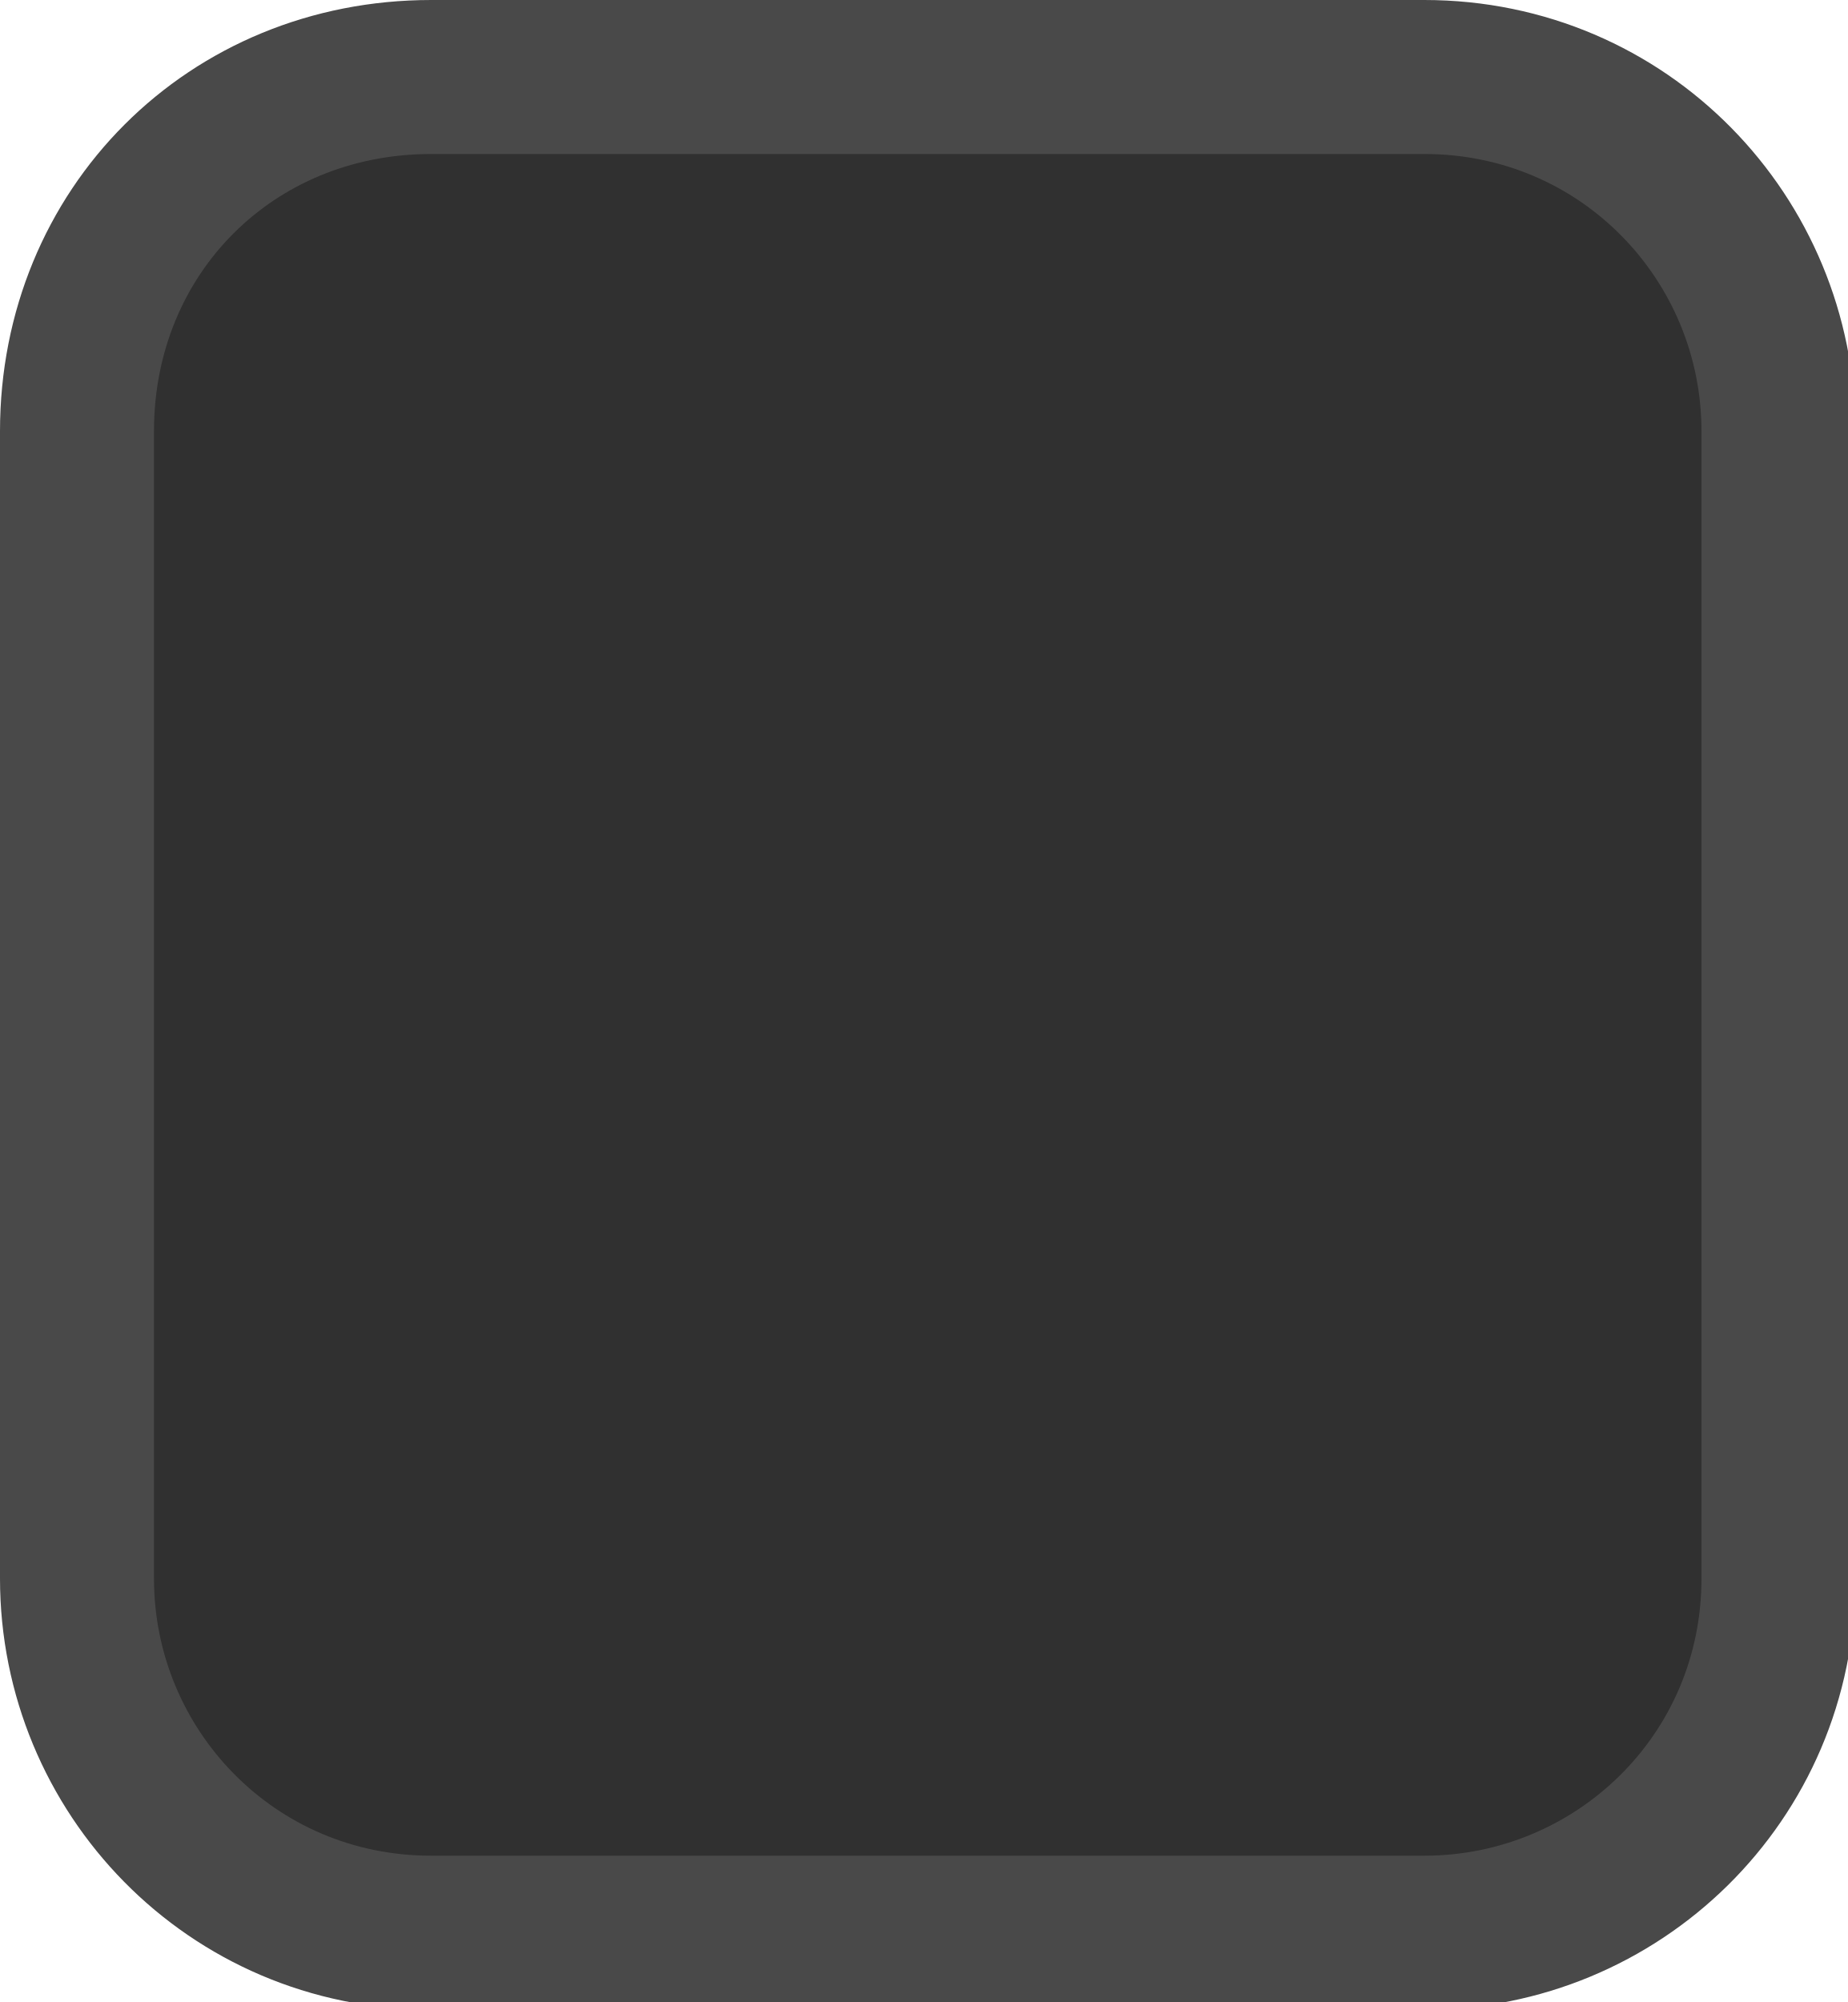
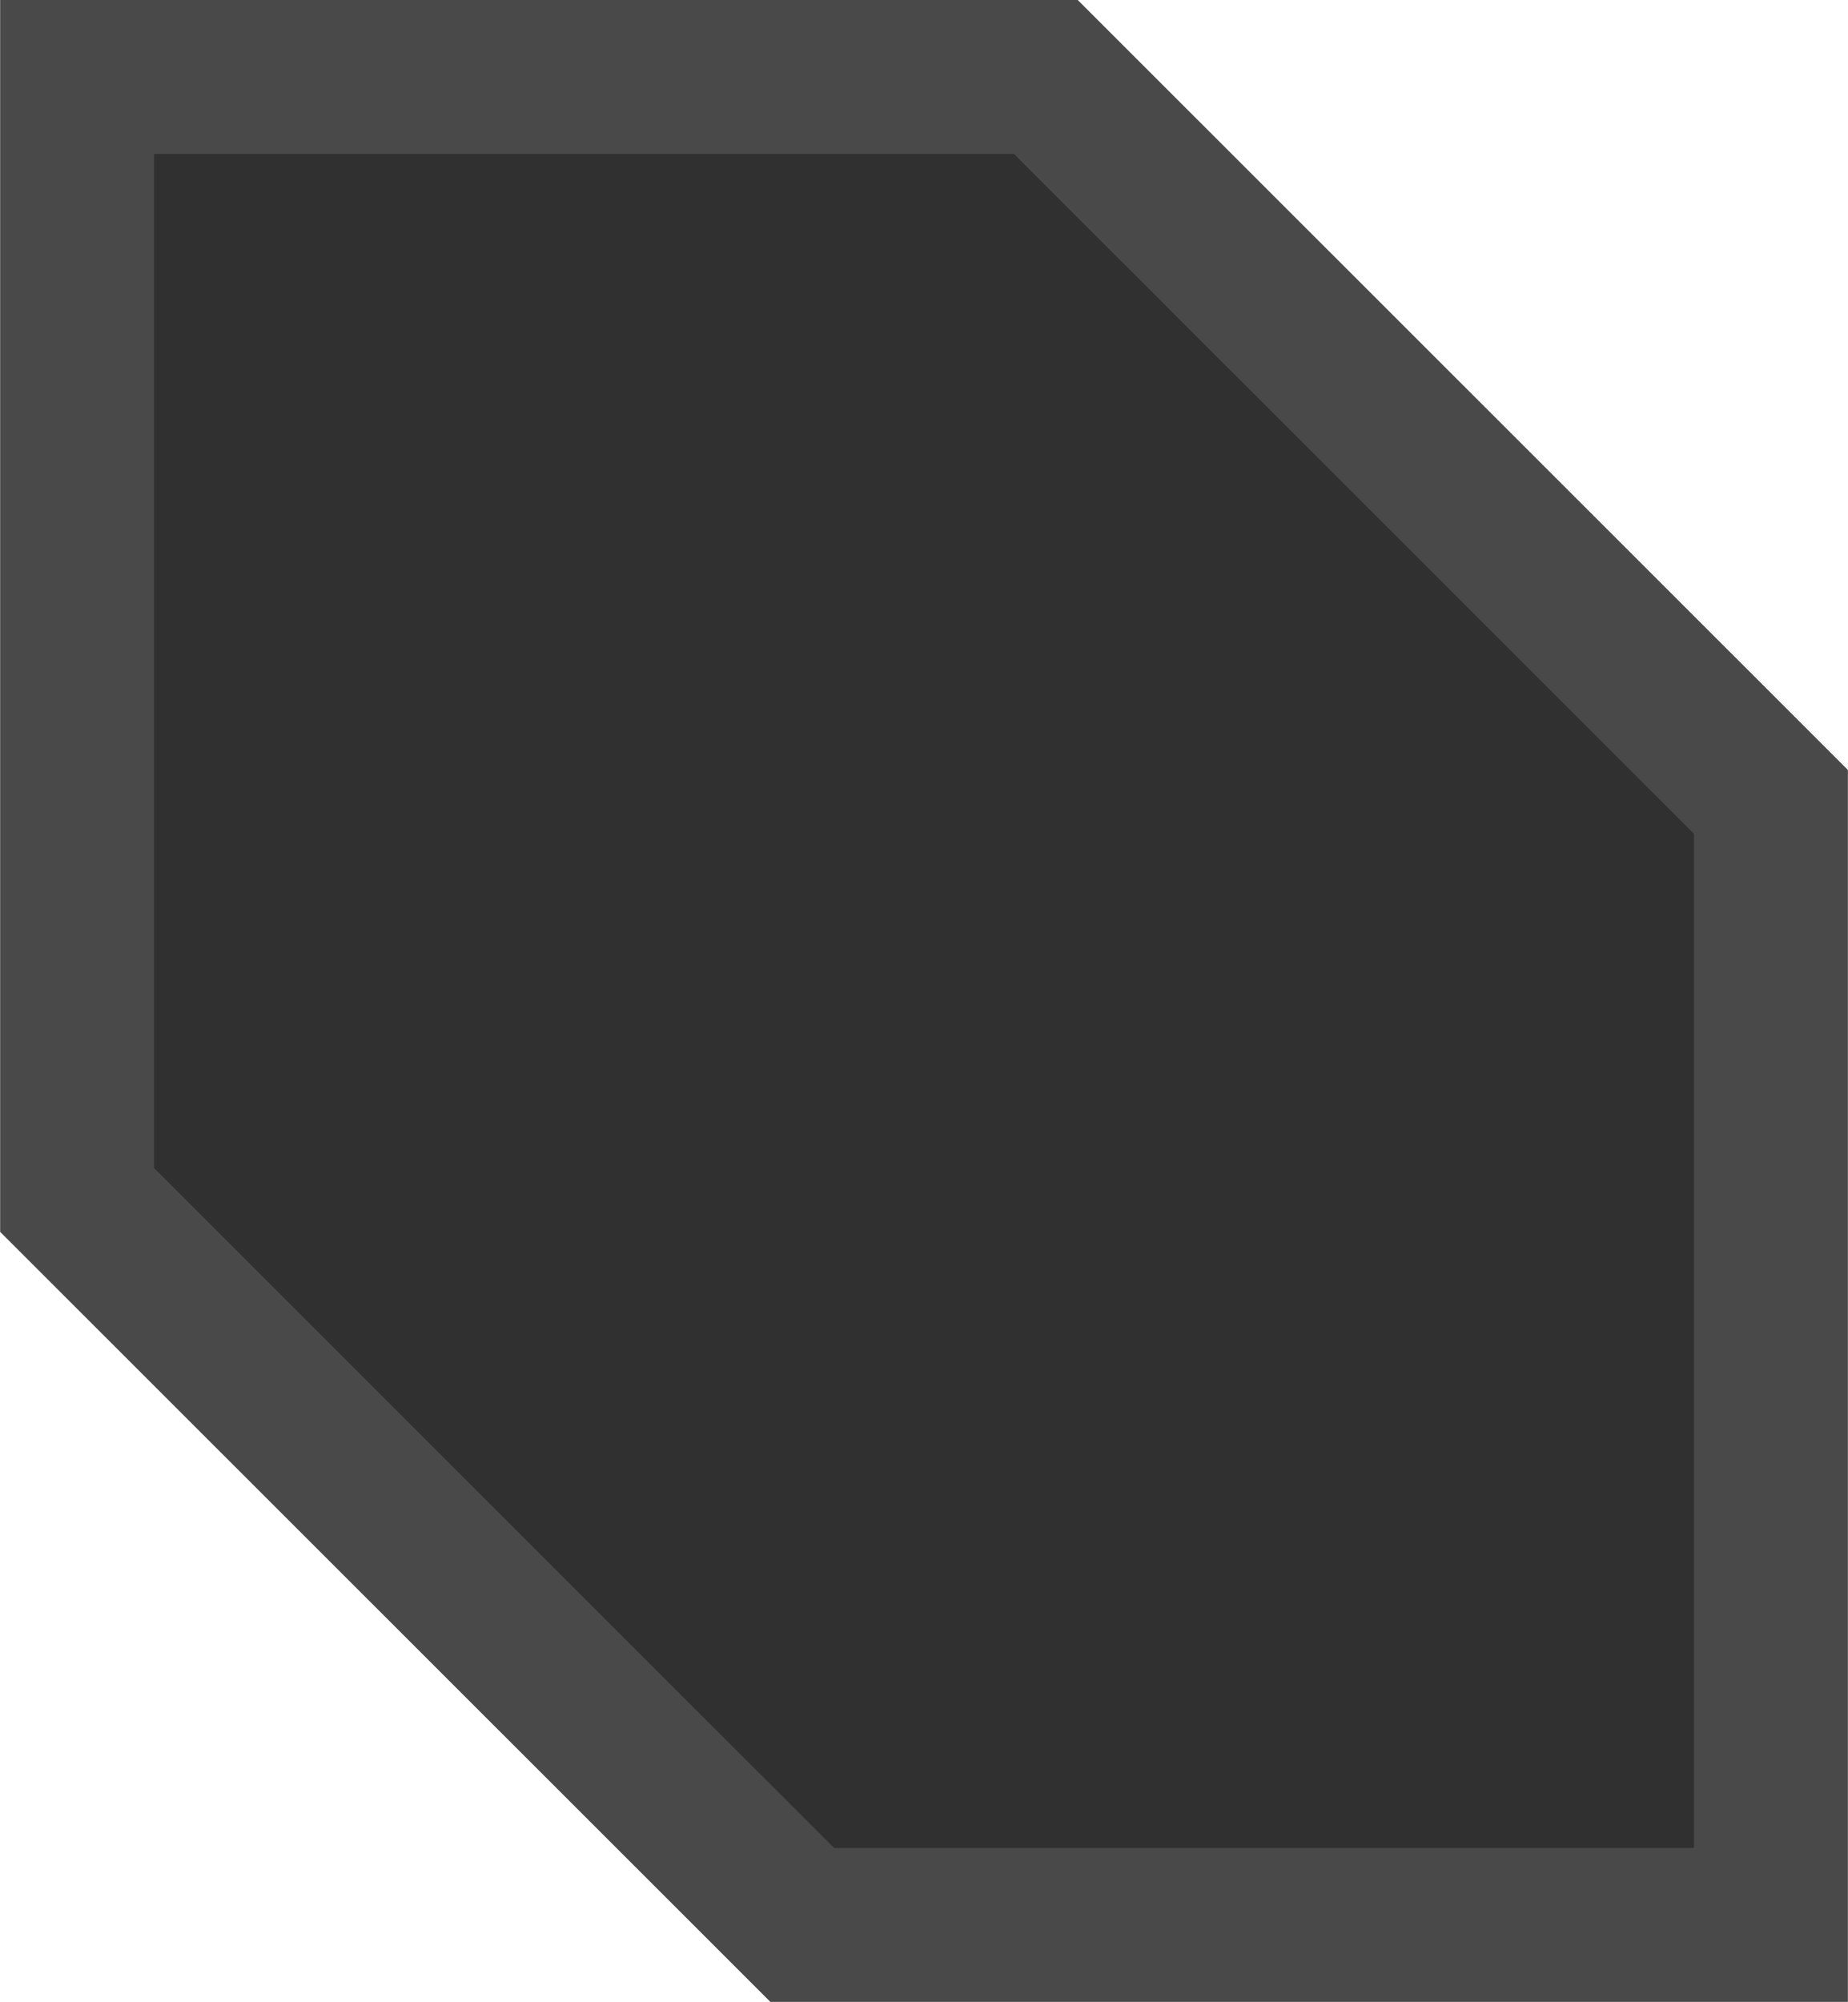
- <svg xmlns="http://www.w3.org/2000/svg" version="1.1" viewBox="0 0 24 26">
-   <defs>
-     <style>
-       .cls-1 {
-         fill: #303030;
-         stroke: #494949;
-         stroke-miterlimit: 15.1;
-         stroke-width: 2px;
-       }
-     </style>
-   </defs>
-   <g>
-     <g id="svg825">
-       <g id="layer1">
-         <path id="path5999" class="cls-1" d="M1,5.6v14.9c0,2.5,2,4.6,4.6,4.6h12.9c2.5,0,4.6-2,4.6-4.6V5.6c0-2.5-2-4.6-4.6-4.6H5.6C3,1,1,3,1,5.6Z" />
-       </g>
-     </g>
+ <svg xmlns="http://www.w3.org/2000/svg" width="24" height="26" viewBox="0 0 6.35 6.879" version="1.1" id="svg825">
+   <defs id="defs819" />
+   <g id="layer1" transform="translate(0,-290.1208)">
+     <path style="fill:#303030;fill-opacity:1;stroke:#494949;stroke-width:0.529;stroke-linecap:butt;stroke-linejoin:miter;stroke-miterlimit:4;stroke-dasharray:none;stroke-opacity:1" d="m 0.265,290.385 v 3.859 l 2.492,2.491 3.329,-2e-5 v -3.859 l -2.492,-2.491 z" id="path5999" />
  </g>
</svg>
